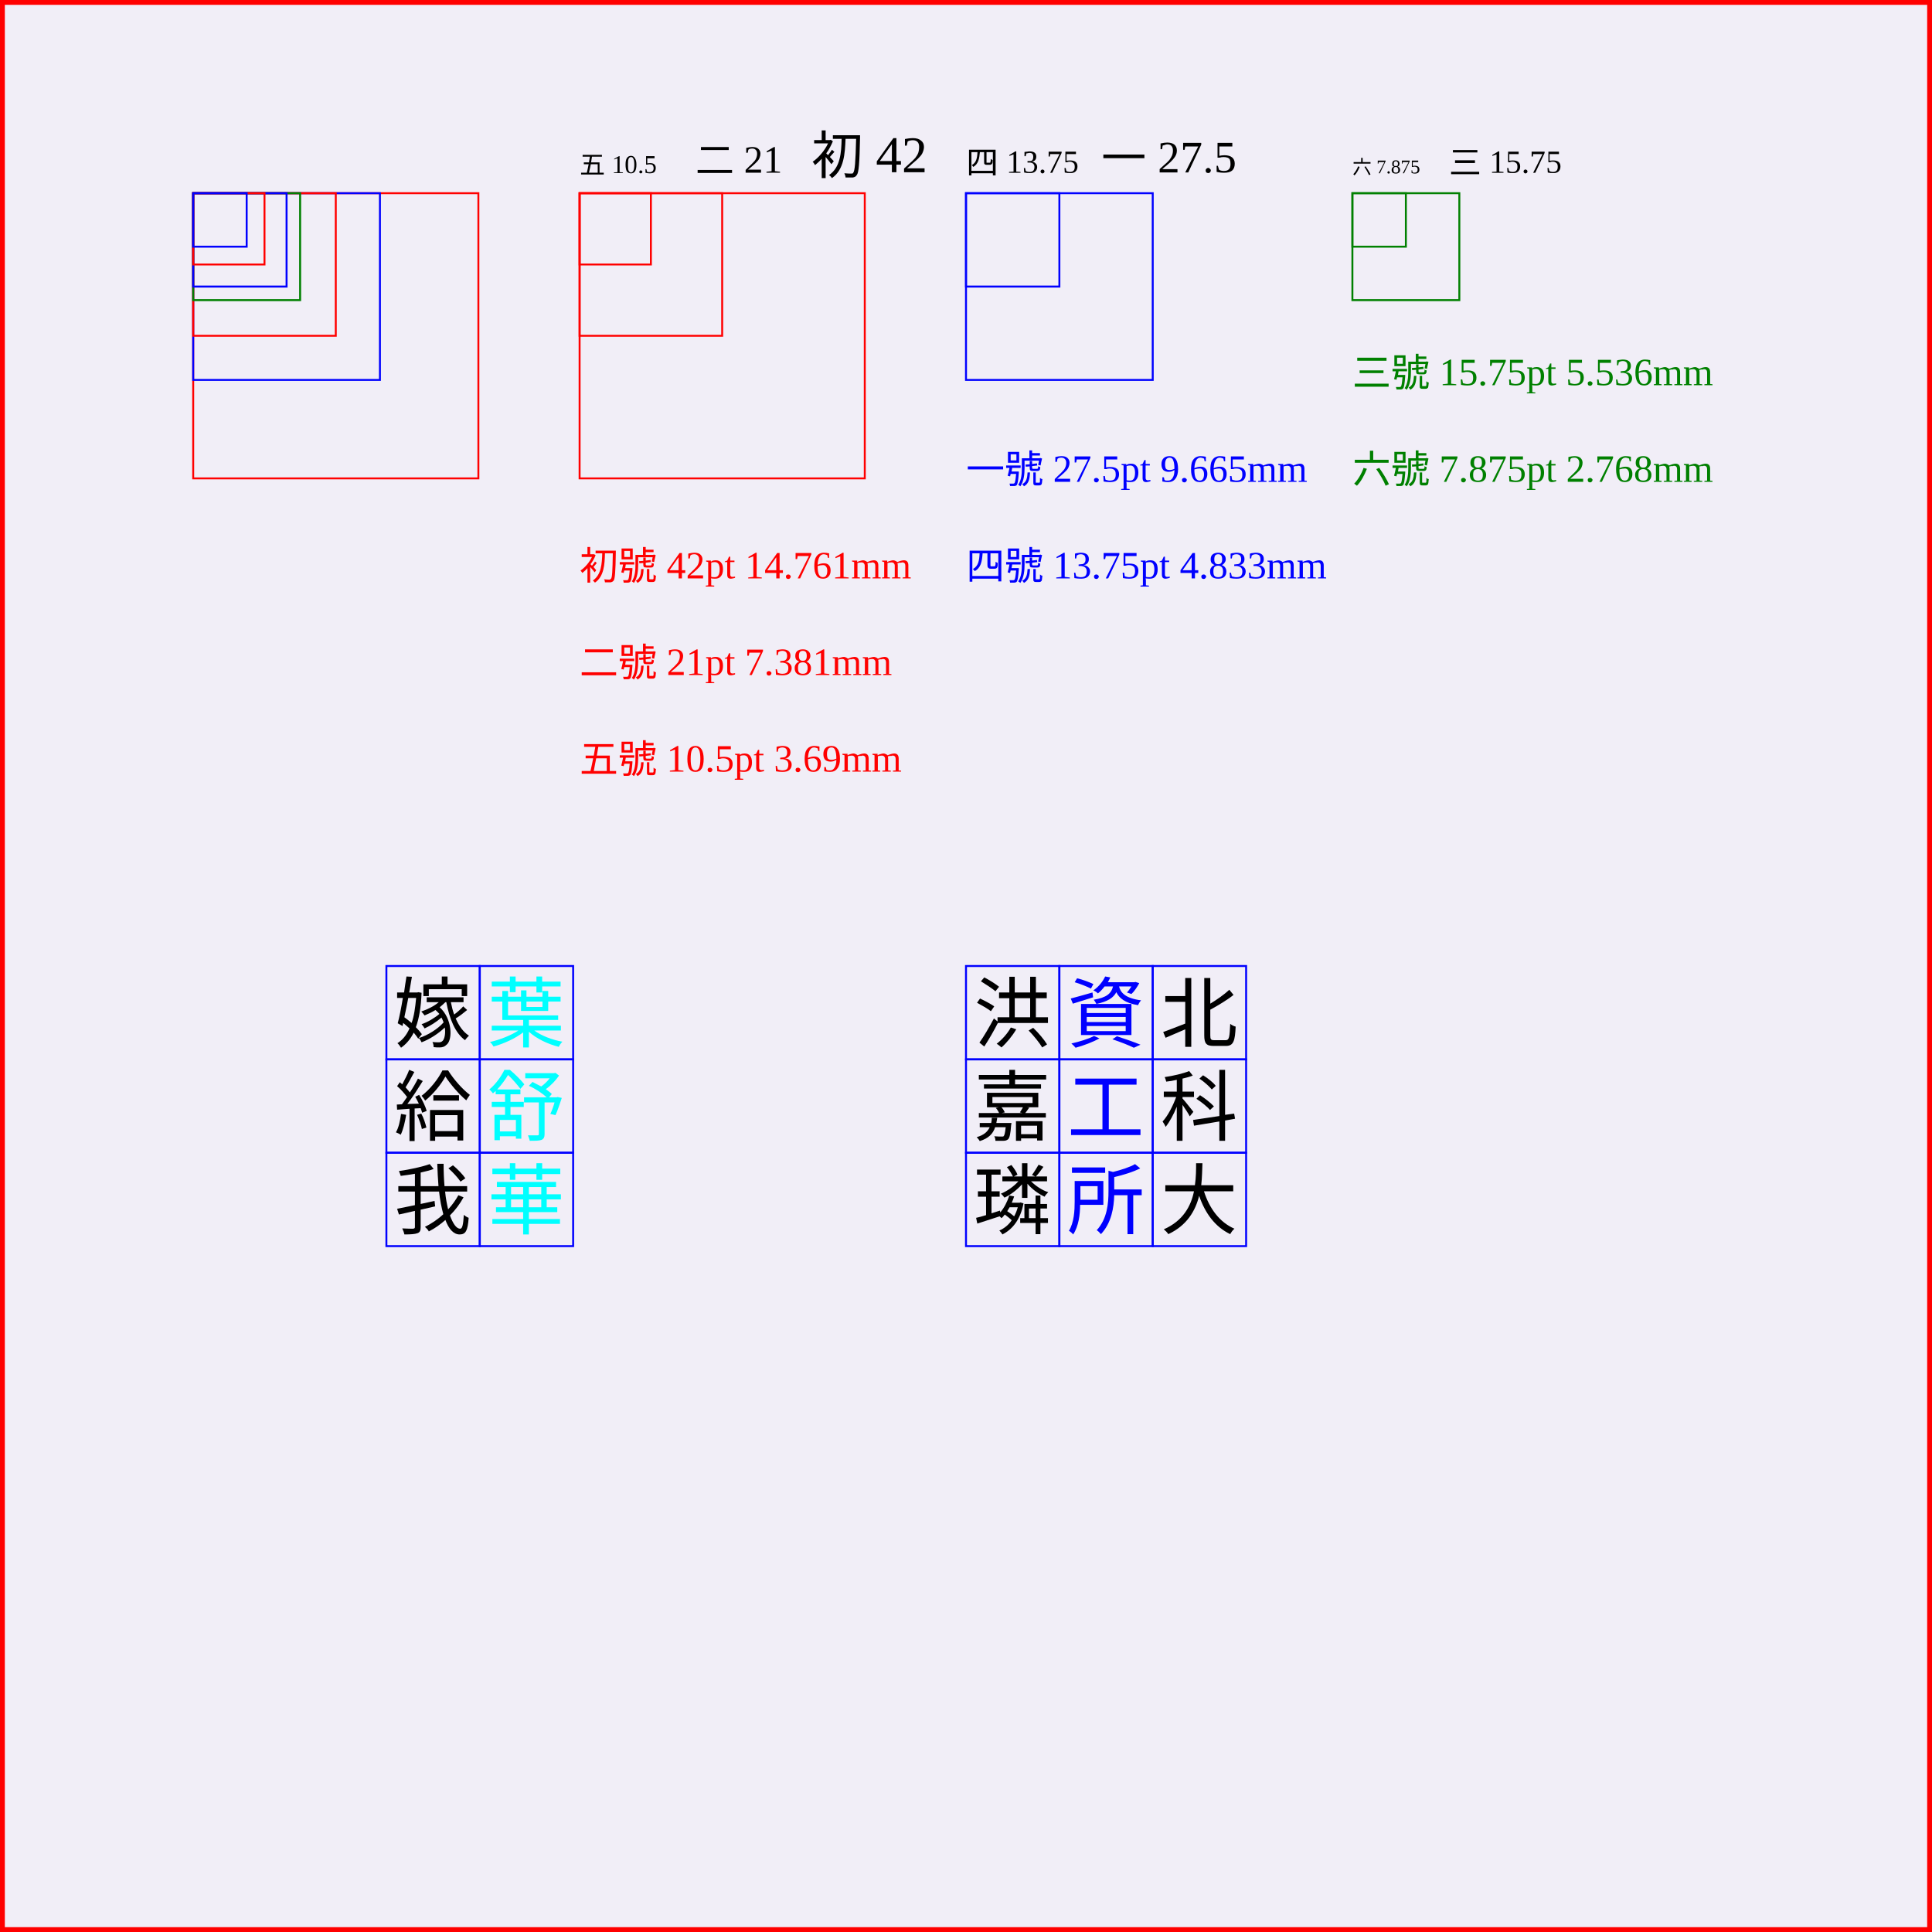
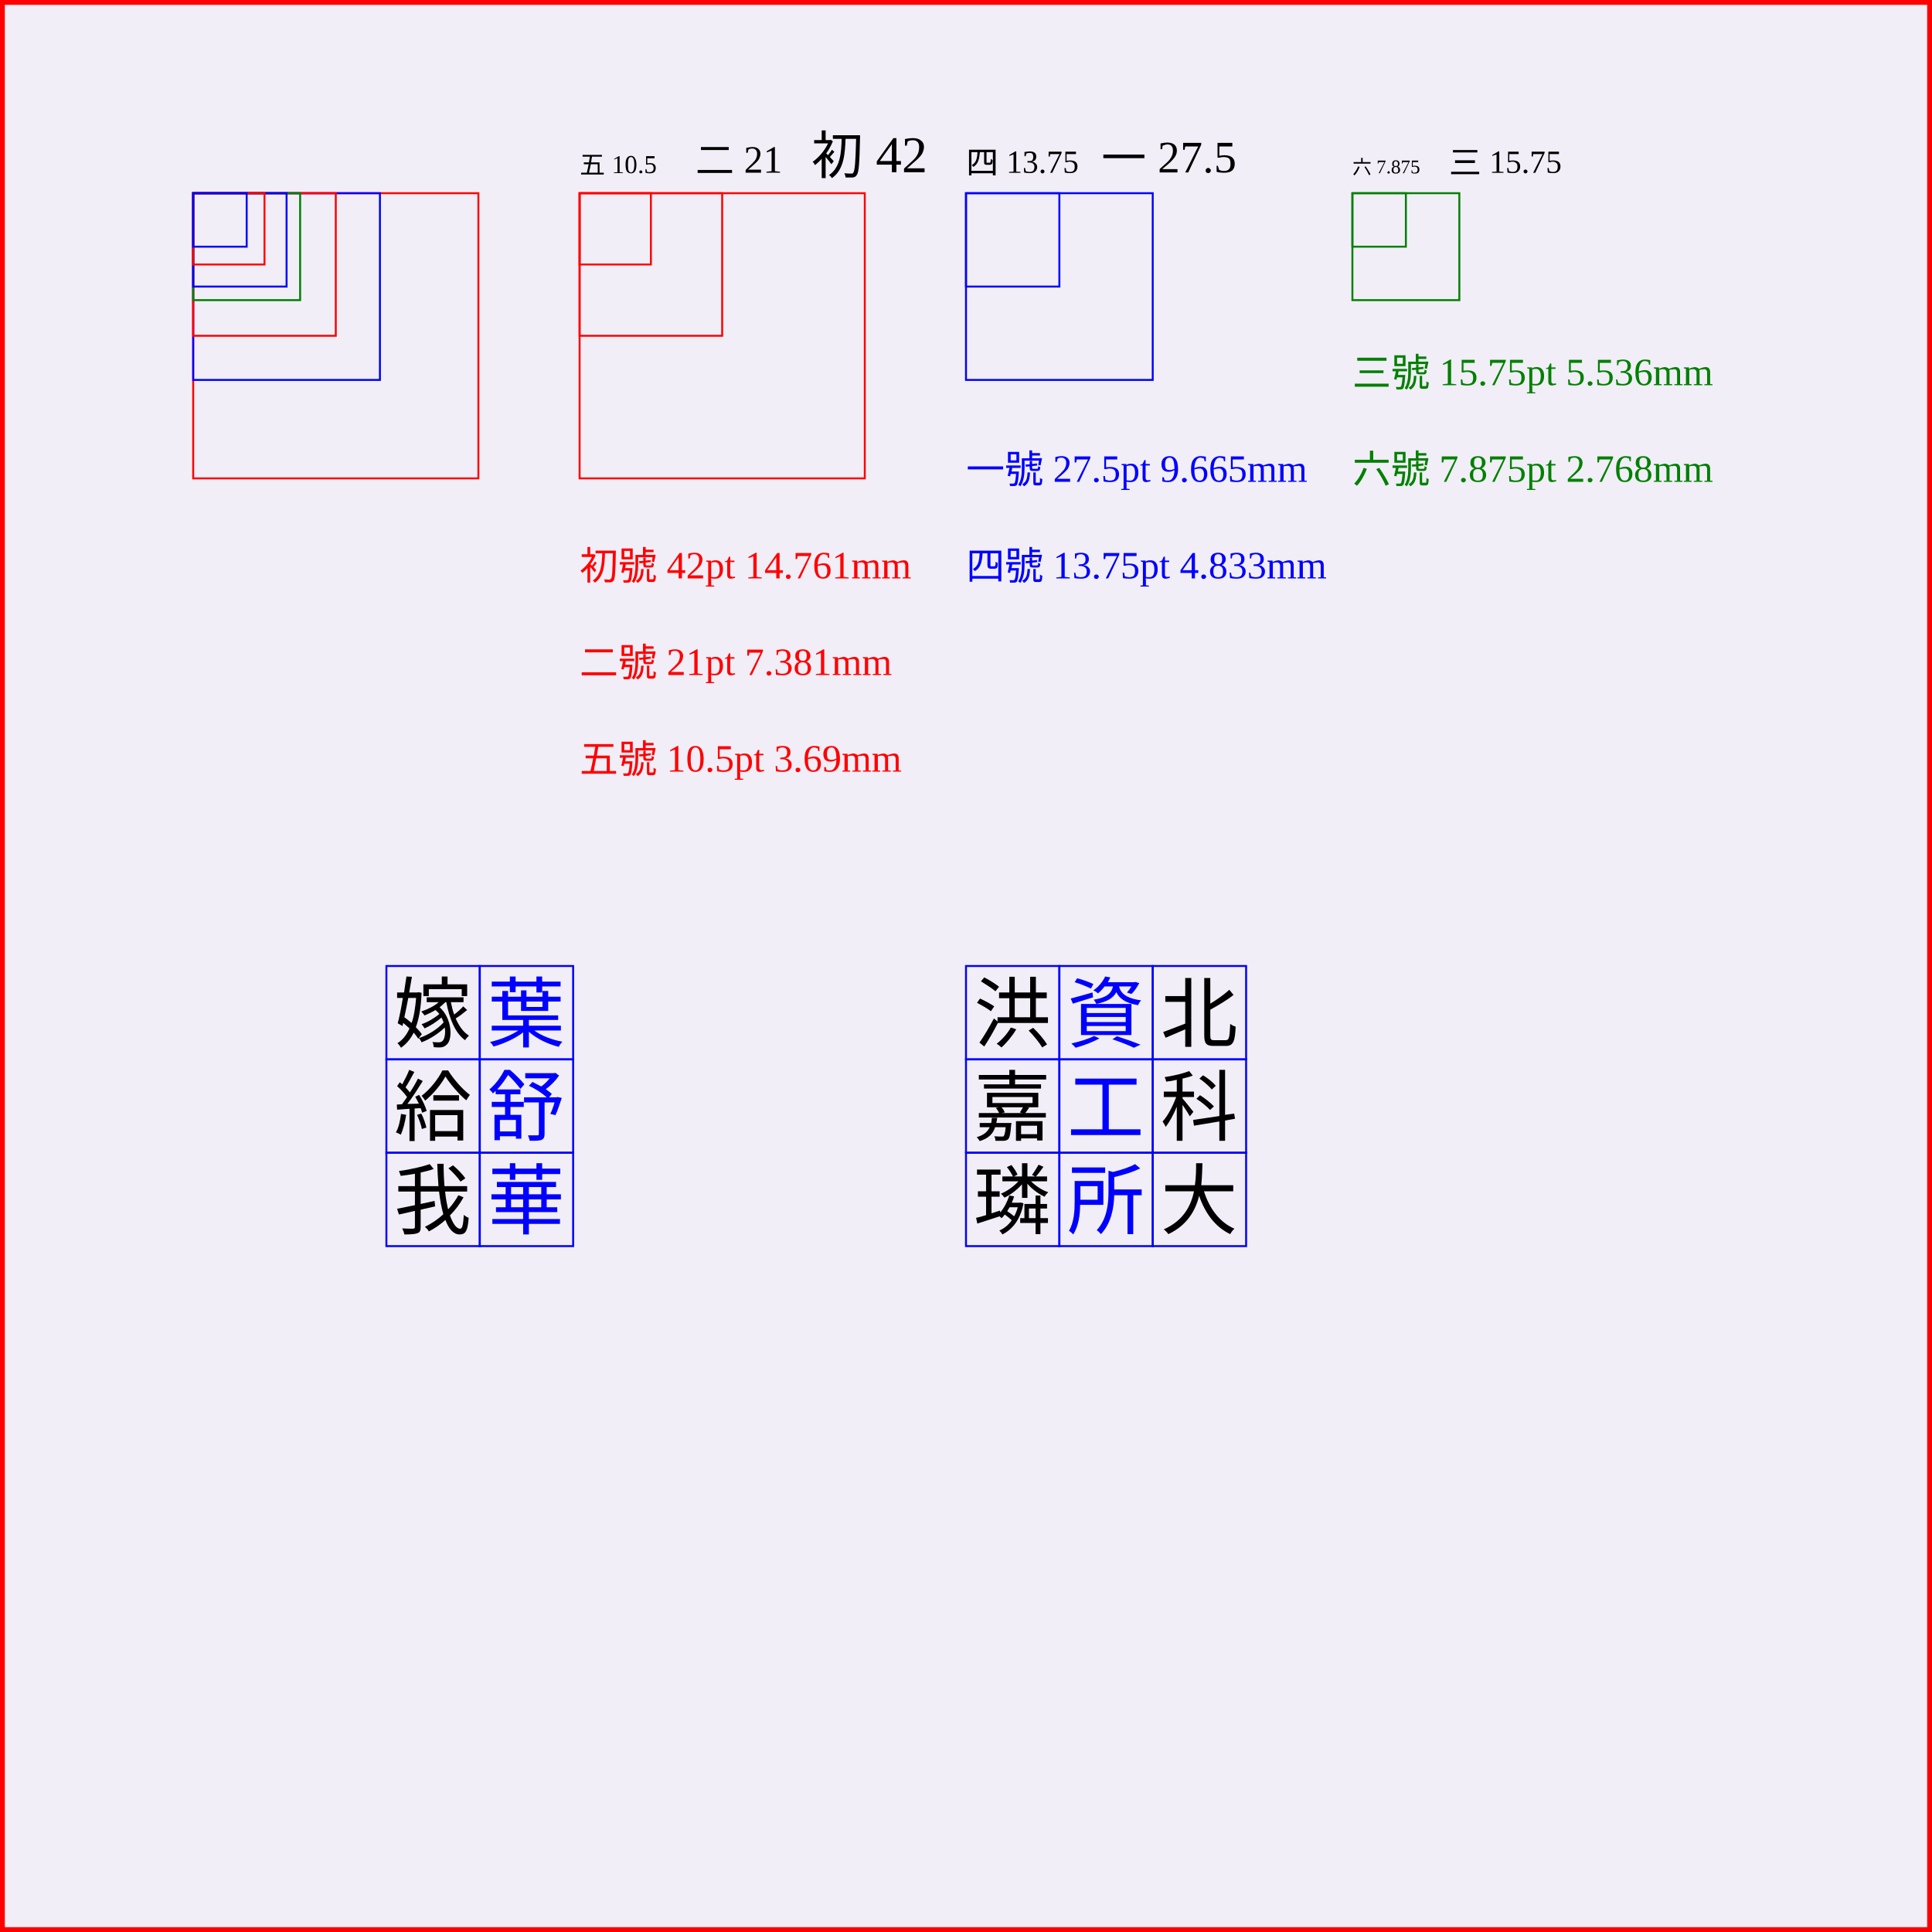
<svg xmlns="http://www.w3.org/2000/svg" version="1.1" width="100mm" height="100mm" viewBox="0 0 100 100">
  <rect x="0" y="0" width="100" height="100" stroke="red" stroke-width="0.5" fill="#F1EEF7" />
  <rect x="10" y="10" width="14.761" height="14.761" stroke="red" stroke-width="0.1" fill="none" />
  <rect x="10" y="10" width="9.665" height="9.665" stroke="blue" stroke-width="0.1" fill="none" />
  <rect x="10" y="10" width="7.38" height="7.38" stroke="red" stroke-width="0.1" fill="none" />
  <rect x="10" y="10" width="5.535" height="5.535" stroke="green" stroke-width="0.1" fill="none" />
  <rect x="10" y="10" width="4.833" height="4.833" stroke="blue" stroke-width="0.1" fill="none" />
  <rect x="10" y="10" width="3.69" height="3.69" stroke="red" stroke-width="0.1" fill="none" />
  <rect x="10" y="10" width="2.768" height="2.768" stroke="blue" stroke-width="0.1" fill="none" />
  <rect x="30" y="10" width="14.761" height="14.761" stroke="red" stroke-width="0.1" fill="none" />
  <text x="42" y="9" style="font-size:2pt;">初 42</text>
  <rect x="30" y="10" width="7.38" height="7.38" stroke="red" stroke-width="0.1" fill="none" />
  <text x="36" y="9" style="font-size:1.5pt;">二 21</text>
  <rect x="30" y="10" width="3.69" height="3.69" stroke="red" stroke-width="0.1" fill="none" />
  <text x="30" y="9" style="font-size:1pt;">五 10.5</text>
  <rect x="50" y="10" width="9.665" height="9.665" stroke="blue" stroke-width="0.1" fill="none" />
  <text x="57" y="9" style="font-size:1.75pt;">一 27.5</text>
  <rect x="50" y="10" width="4.833" height="4.833" stroke="blue" stroke-width="0.1" fill="none" />
  <text x="50" y="9" style="font-size:1.25pt;">四 13.75</text>
  <rect x="70" y="10" width="5.535" height="5.535" stroke="green" stroke-width="0.1" fill="none" />
  <text x="75" y="9" style="font-size:1.25pt;">三 15.75</text>
  <rect x="70" y="10" width="2.768" height="2.768" stroke="green" stroke-width="0.1" fill="none" />
  <text x="70" y="9" style="font-size:0.75pt;">六 7.875</text>
  <rect x="50" y="50" width="4.833" height="4.833" stroke="blue" stroke-width="0.1" fill="none" />
  <text x="50.4" y="53.9" style="font-size:3pt;">洪</text>
  <rect x="50" y="54.833" width="4.833" height="4.833" stroke="blue" stroke-width="0.1" fill="none" />
  <text x="50.4" y="58.733" style="font-size:3pt;">嘉</text>
  <rect x="50" y="59.666" width="4.833" height="4.833" stroke="blue" stroke-width="0.1" fill="none" />
  <text x="50.4" y="63.566" style="font-size:3pt;">璘</text>
  <rect x="54.833" y="50" width="4.833" height="4.833" stroke="blue" stroke-width="0.1" fill="none" />
  <text x="55.233" y="53.9" style="font-size:3pt;;" fill="blue">資</text>
  <rect x="54.833" y="54.833" width="4.833" height="4.833" stroke="blue" stroke-width="0.1" fill="none" />
  <text x="55.233" y="58.733" style="font-size:3pt;" fill="blue">工</text>
  <rect x="54.833" y="59.666" width="4.833" height="4.833" stroke="blue" stroke-width="0.1" fill="none" />
  <text x="55.233" y="63.566" style="font-size:3pt;" fill="blue">所</text>
  <rect x="59.666" y="50" width="4.833" height="4.833" stroke="blue" stroke-width="0.1" fill="none" />
  <text x="60.066" y="53.9" style="font-size:3pt;">北</text>
  <rect x="59.666" y="54.833" width="4.833" height="4.833" stroke="blue" stroke-width="0.1" fill="none" />
  <text x="60.066" y="58.733" style="font-size:3pt;">科</text>
  <rect x="59.666" y="59.666" width="4.833" height="4.833" stroke="blue" stroke-width="0.1" fill="none" />
  <text x="60.066" y="63.566" style="font-size:3pt;">大</text>
  <rect x="20" y="50" width="4.833" height="4.833" stroke="blue" stroke-width="0.1" fill="none" />
  <text x="20.4" y="53.9" style="font-size:3pt;">嫁</text>
  <rect x="20" y="54.833" width="4.833" height="4.833" stroke="blue" stroke-width="0.1" fill="none" />
  <text x="20.4" y="58.733" style="font-size:3pt;">給</text>
  <rect x="20" y="59.666" width="4.833" height="4.833" stroke="blue" stroke-width="0.1" fill="none" />
  <text x="20.4" y="63.566" style="font-size:3pt;">我</text>
  <rect x="24.833" y="50" width="4.833" height="4.833" stroke="blue" stroke-width="0.1" fill="none" />
-   <text x="25.233" y="53.9" style="font-size:3pt;;" fill="cyan">葉</text>
+   <text x="25.233" y="53.9" style="font-size:3pt;;" fill="blue">葉</text>
  <rect x="24.833" y="54.833" width="4.833" height="4.833" stroke="blue" stroke-width="0.1" fill="none" />
-   <text x="25.233" y="58.733" style="font-size:3pt;" fill="cyan">舒</text>
+   <text x="25.233" y="58.733" style="font-size:3pt;" fill="blue">舒</text>
  <rect x="24.833" y="59.666" width="4.833" height="4.833" stroke="blue" stroke-width="0.1" fill="none" />
-   <text x="25.233" y="63.566" style="font-size:3pt;" fill="cyan">華</text>
+   <text x="25.233" y="63.566" style="font-size:3pt;" fill="blue">華</text>
  <text x="30" y="30" style="font-size:1.5pt;" fill="red">初號 42pt 14.761mm</text>
  <text x="30" y="35" style="font-size:1.5pt;" fill="red">二號 21pt 7.381mm</text>
  <text x="30" y="40" style="font-size:1.5pt;" fill="red">五號 10.5pt 3.69mm</text>
  <text x="50" y="25" style="font-size:1.5pt;" fill="blue">一號 27.5pt 9.665mm</text>
  <text x="50" y="30" style="font-size:1.5pt;" fill="blue">四號 13.75pt 4.833mm</text>
  <text x="70" y="20" style="font-size:1.5pt;" fill="green">三號 15.75pt 5.536mm</text>
  <text x="70" y="25" style="font-size:1.5pt;" fill="green">六號 7.875pt 2.768mm</text>
</svg>
